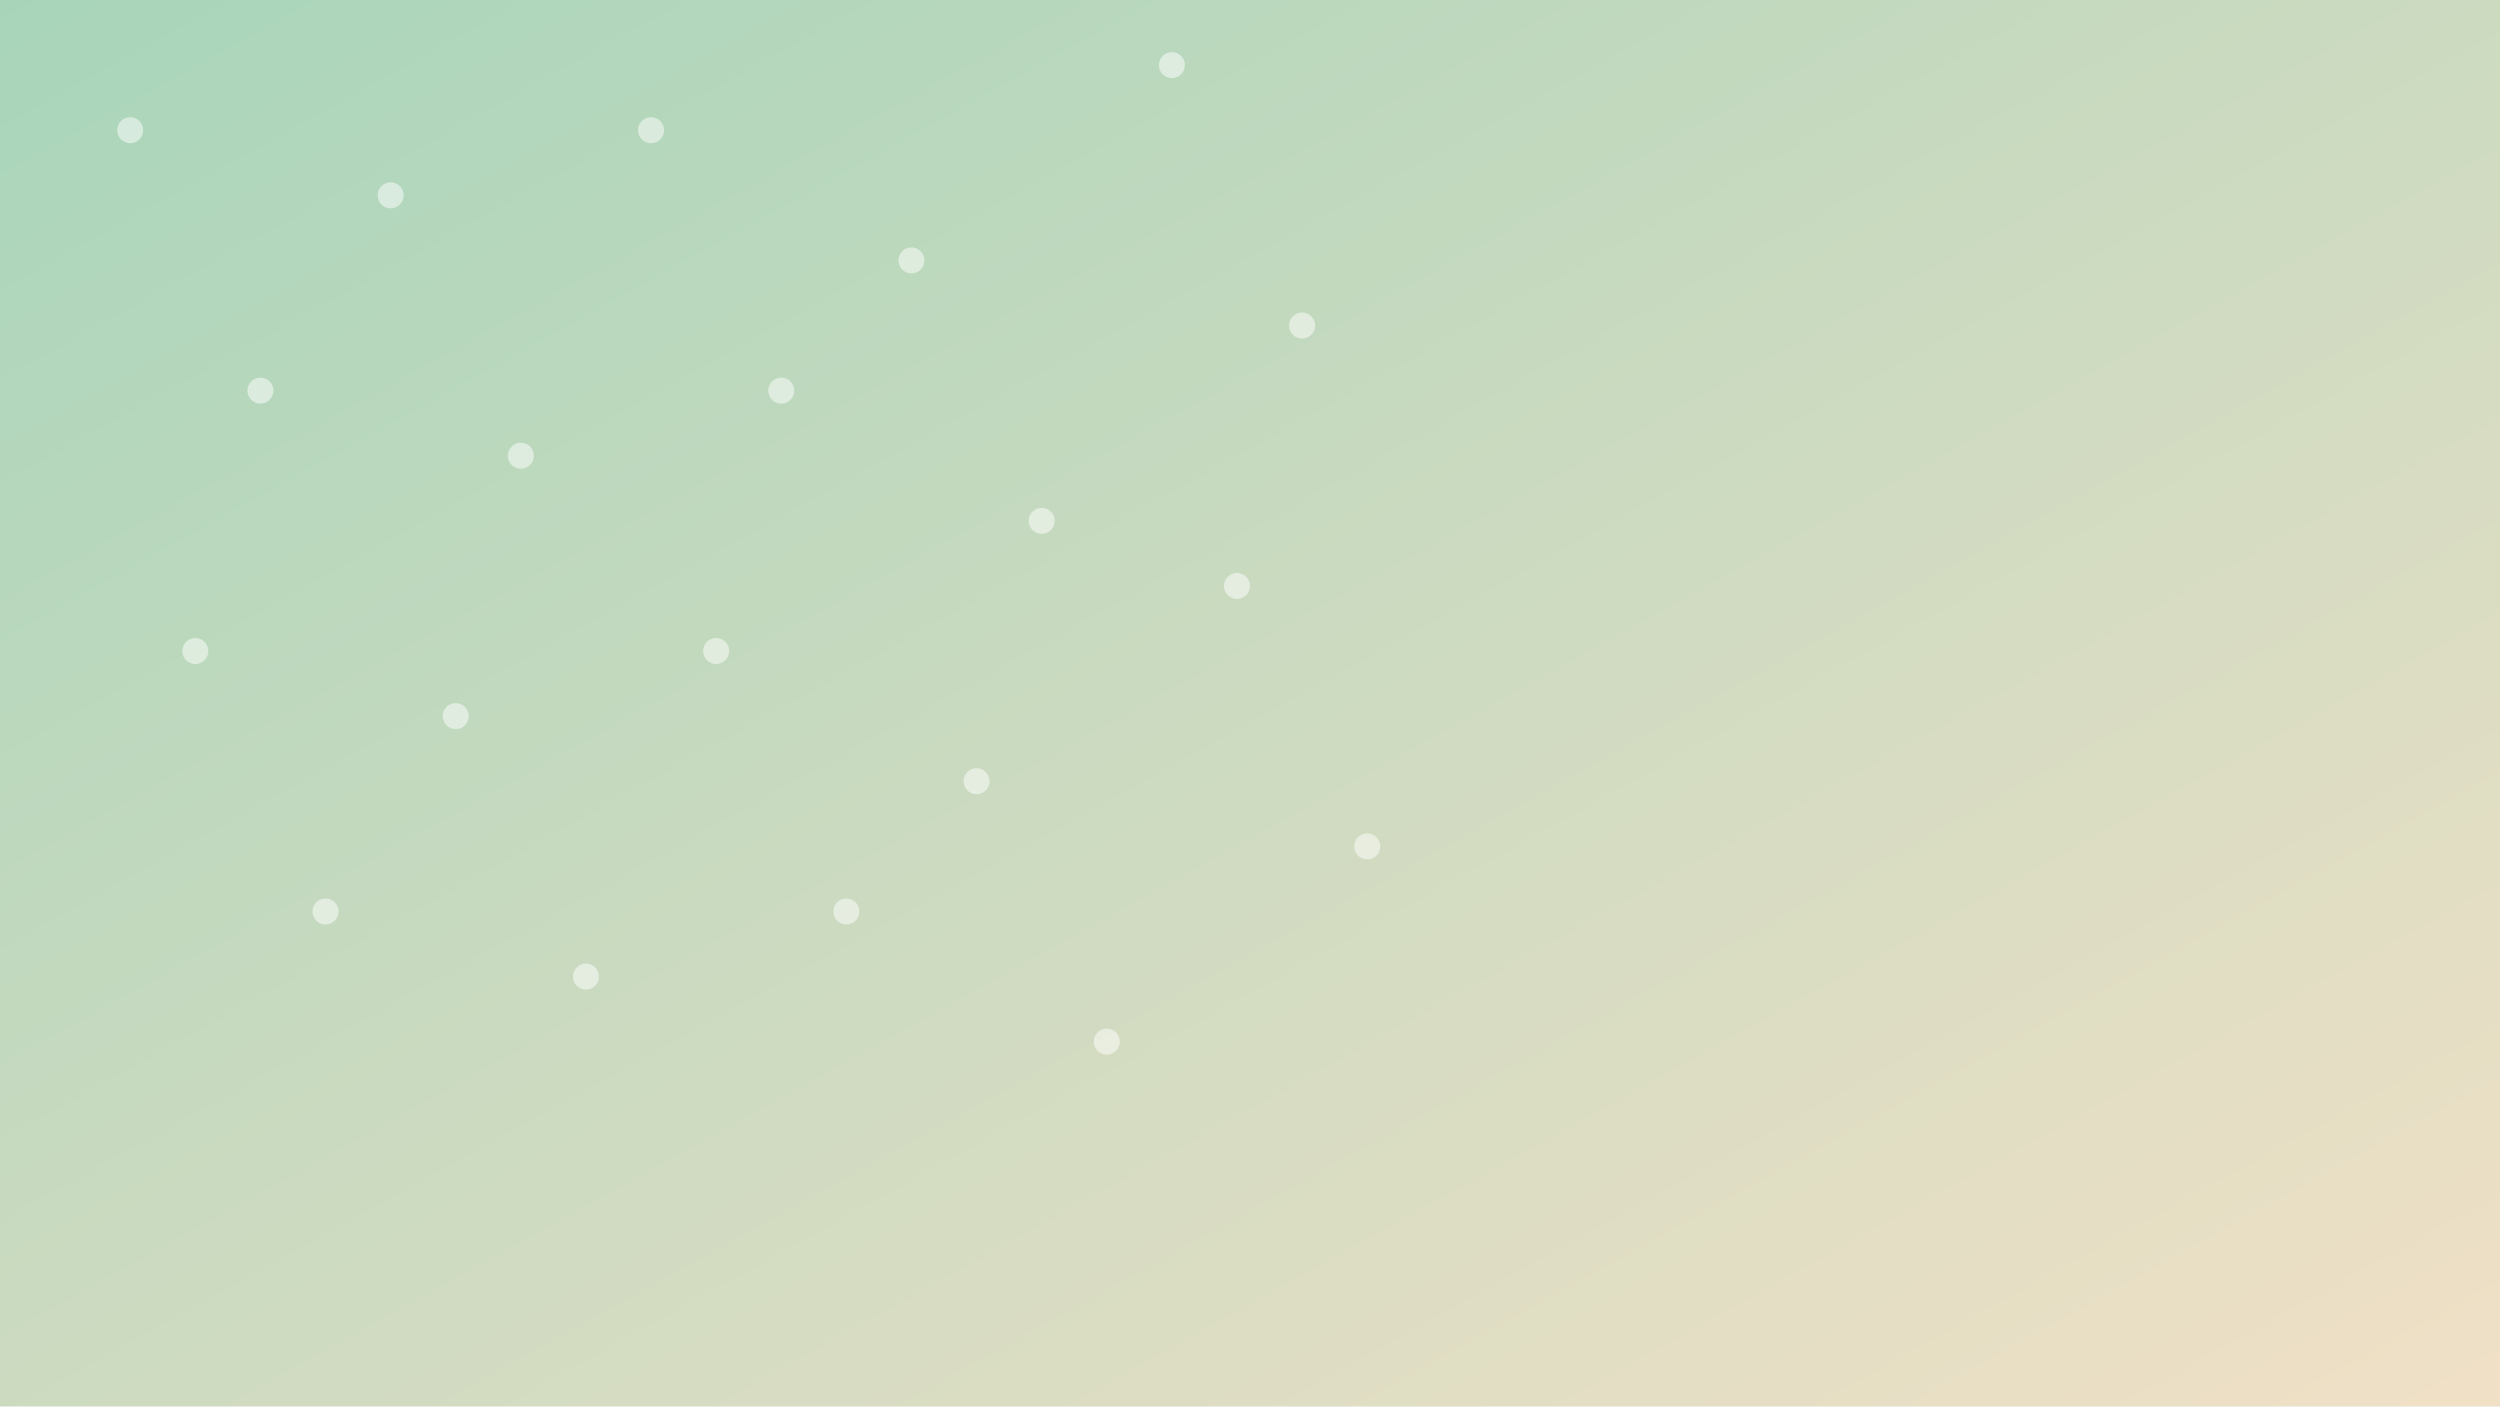
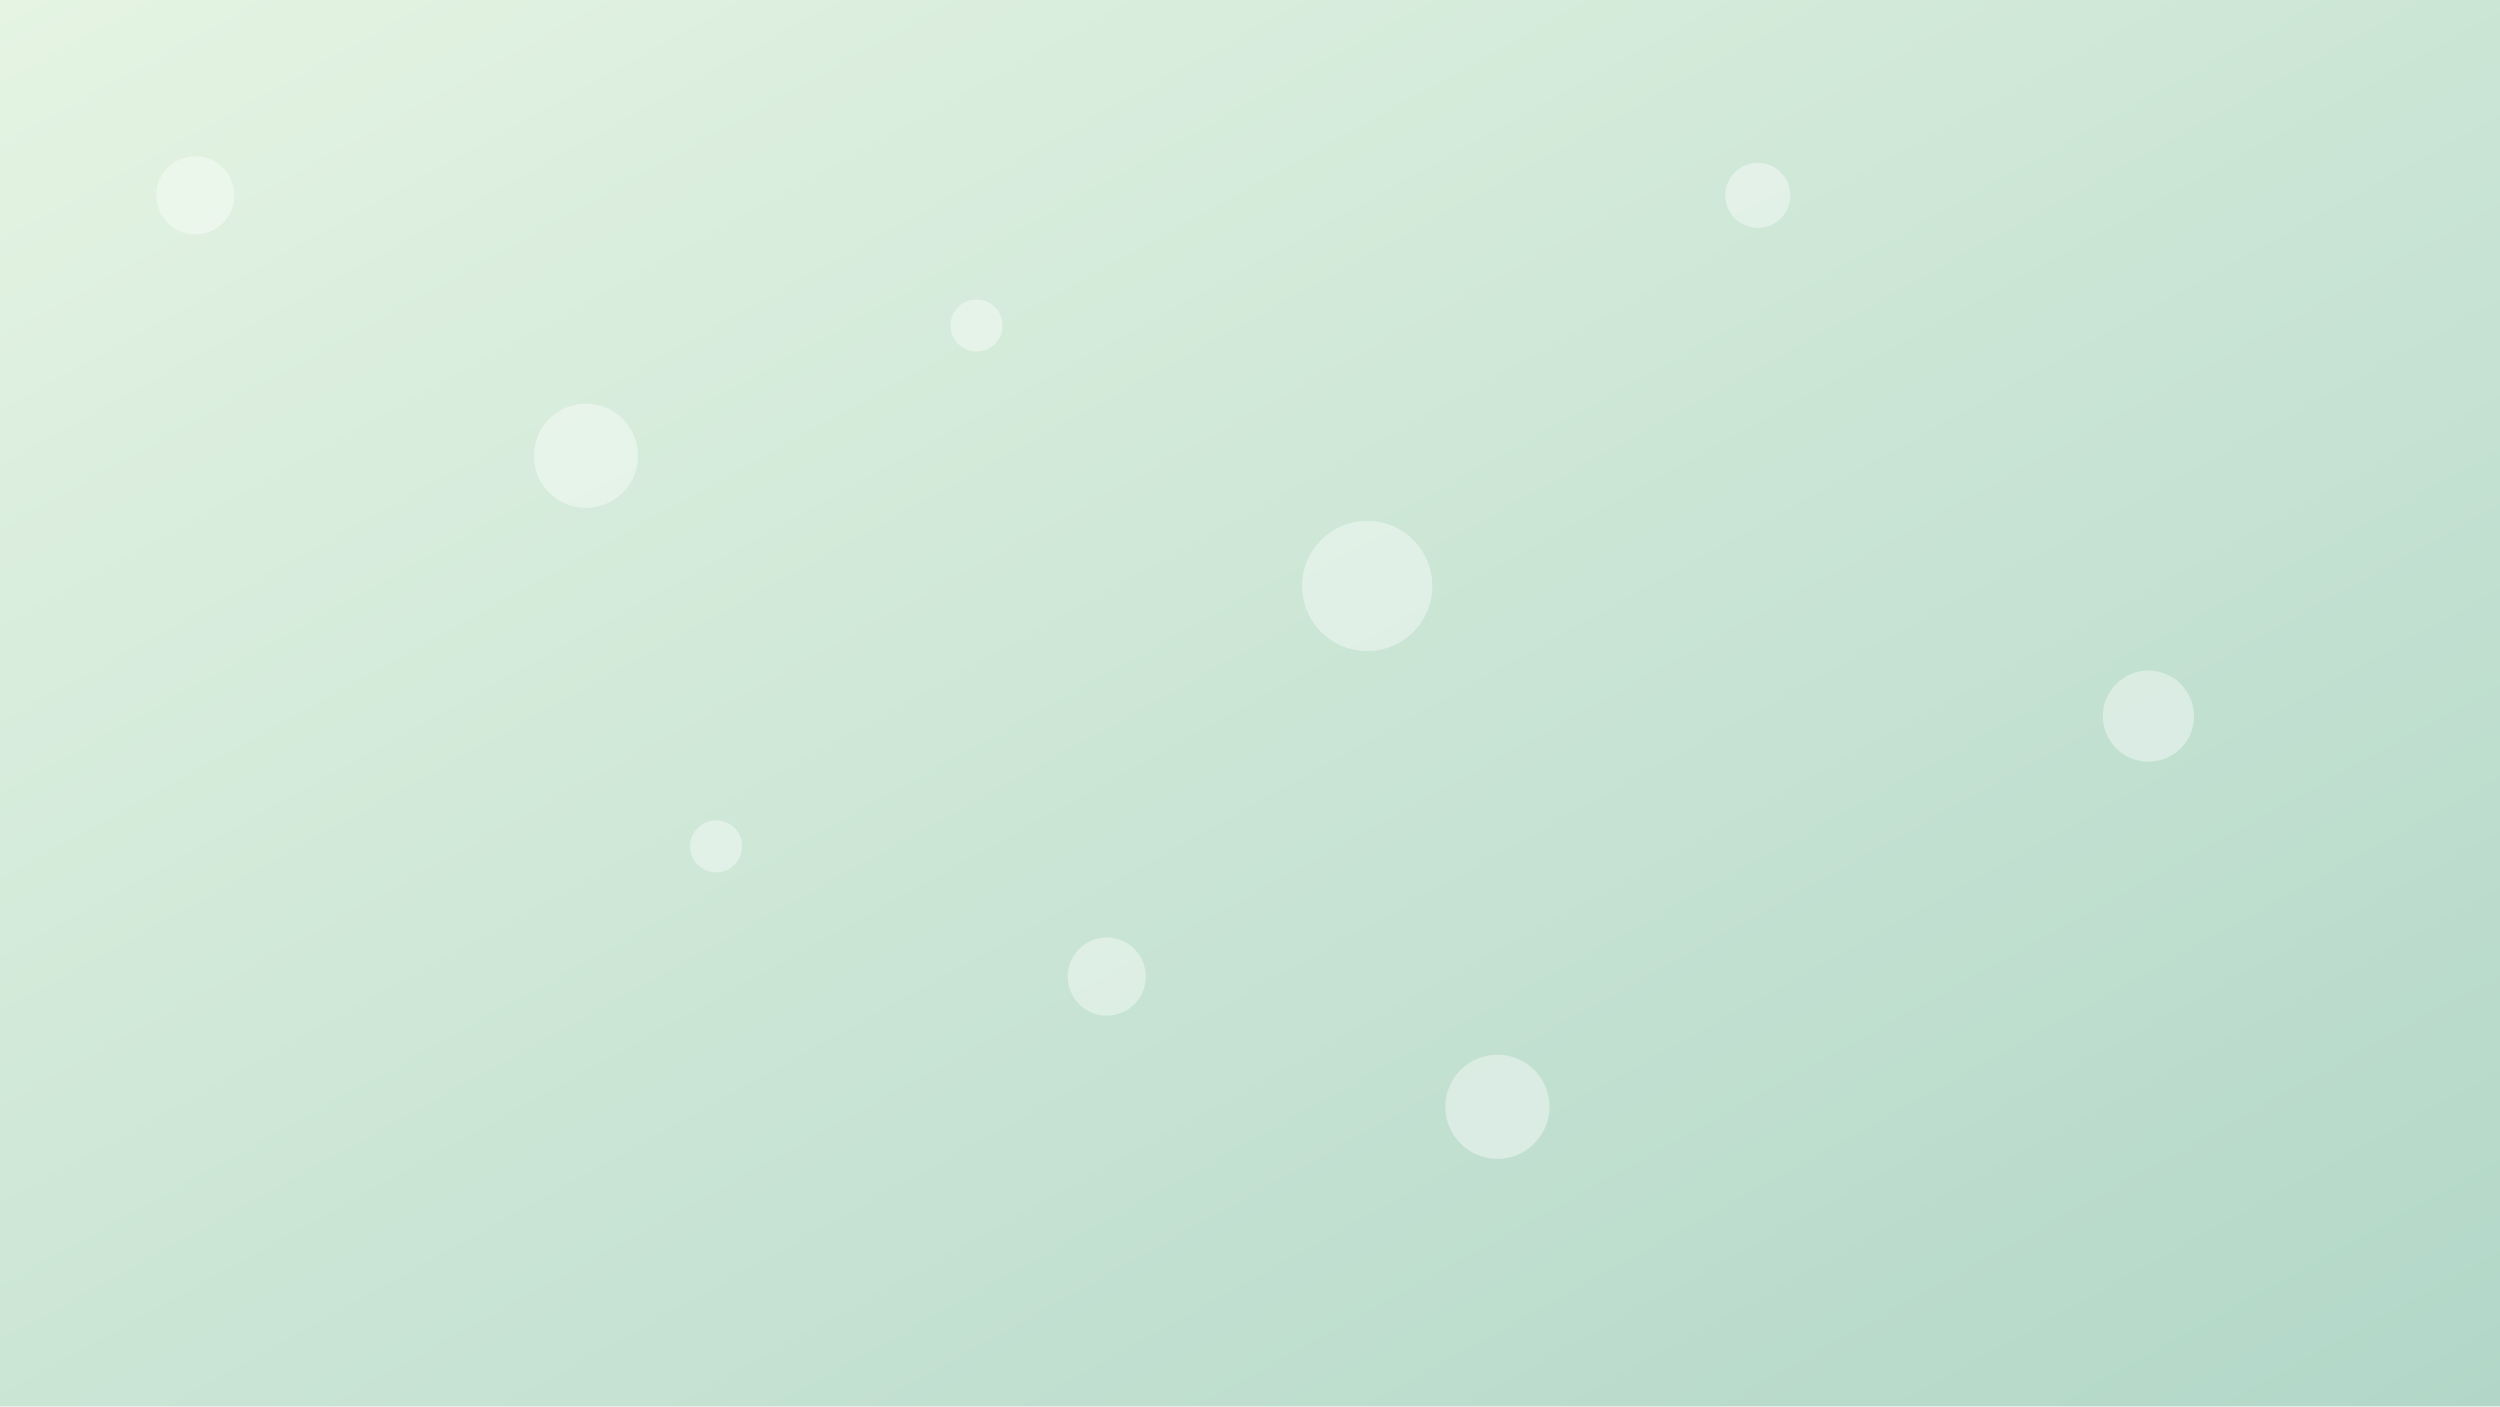
- <svg xmlns="http://www.w3.org/2000/svg" width="1920" height="1080" viewBox="0 0 1920 1080">
+ <svg xmlns="http://www.w3.org/2000/svg" viewBox="0 0 1920 1080" width="1920" height="1080">
  <defs>
    <linearGradient id="greenGradient" x1="0" y1="0" x2="1" y2="1">
-       <stop offset="0%" stop-color="#a8d5ba" />
-       <stop offset="100%" stop-color="#f0e0c6" />
+       <stop offset="0%" stop-color="#e5f4e3" />
+       <stop offset="100%" stop-color="#b2d7c8" />
    </linearGradient>
  </defs>
  <rect width="1920" height="1080" fill="url(#greenGradient)" />
-   <g fill="#ffffff" opacity="0.5">
-     <circle cx="100" cy="100" r="10" />
-     <circle cx="300" cy="150" r="10" />
-     <circle cx="500" cy="100" r="10" />
-     <circle cx="700" cy="200" r="10" />
-     <circle cx="900" cy="50" r="10" />
-     <circle cx="200" cy="300" r="10" />
-     <circle cx="400" cy="350" r="10" />
-     <circle cx="600" cy="300" r="10" />
-     <circle cx="800" cy="400" r="10" />
-     <circle cx="1000" cy="250" r="10" />
-     <circle cx="150" cy="500" r="10" />
-     <circle cx="350" cy="550" r="10" />
-     <circle cx="550" cy="500" r="10" />
-     <circle cx="750" cy="600" r="10" />
-     <circle cx="950" cy="450" r="10" />
-     <circle cx="250" cy="700" r="10" />
-     <circle cx="450" cy="750" r="10" />
-     <circle cx="650" cy="700" r="10" />
-     <circle cx="850" cy="800" r="10" />
-     <circle cx="1050" cy="650" r="10" />
+   <g fill="#ffffff" opacity="0.4">
+     <circle cx="150" cy="150" r="30" />
+     <circle cx="450" cy="350" r="40" />
+     <circle cx="750" cy="250" r="20" />
+     <circle cx="1050" cy="450" r="50" />
+     <circle cx="1350" cy="150" r="25" />
+     <circle cx="1650" cy="550" r="35" />
+     <circle cx="850" cy="750" r="30" />
+     <circle cx="550" cy="650" r="20" />
+     <circle cx="1150" cy="850" r="40" />
  </g>
</svg>
